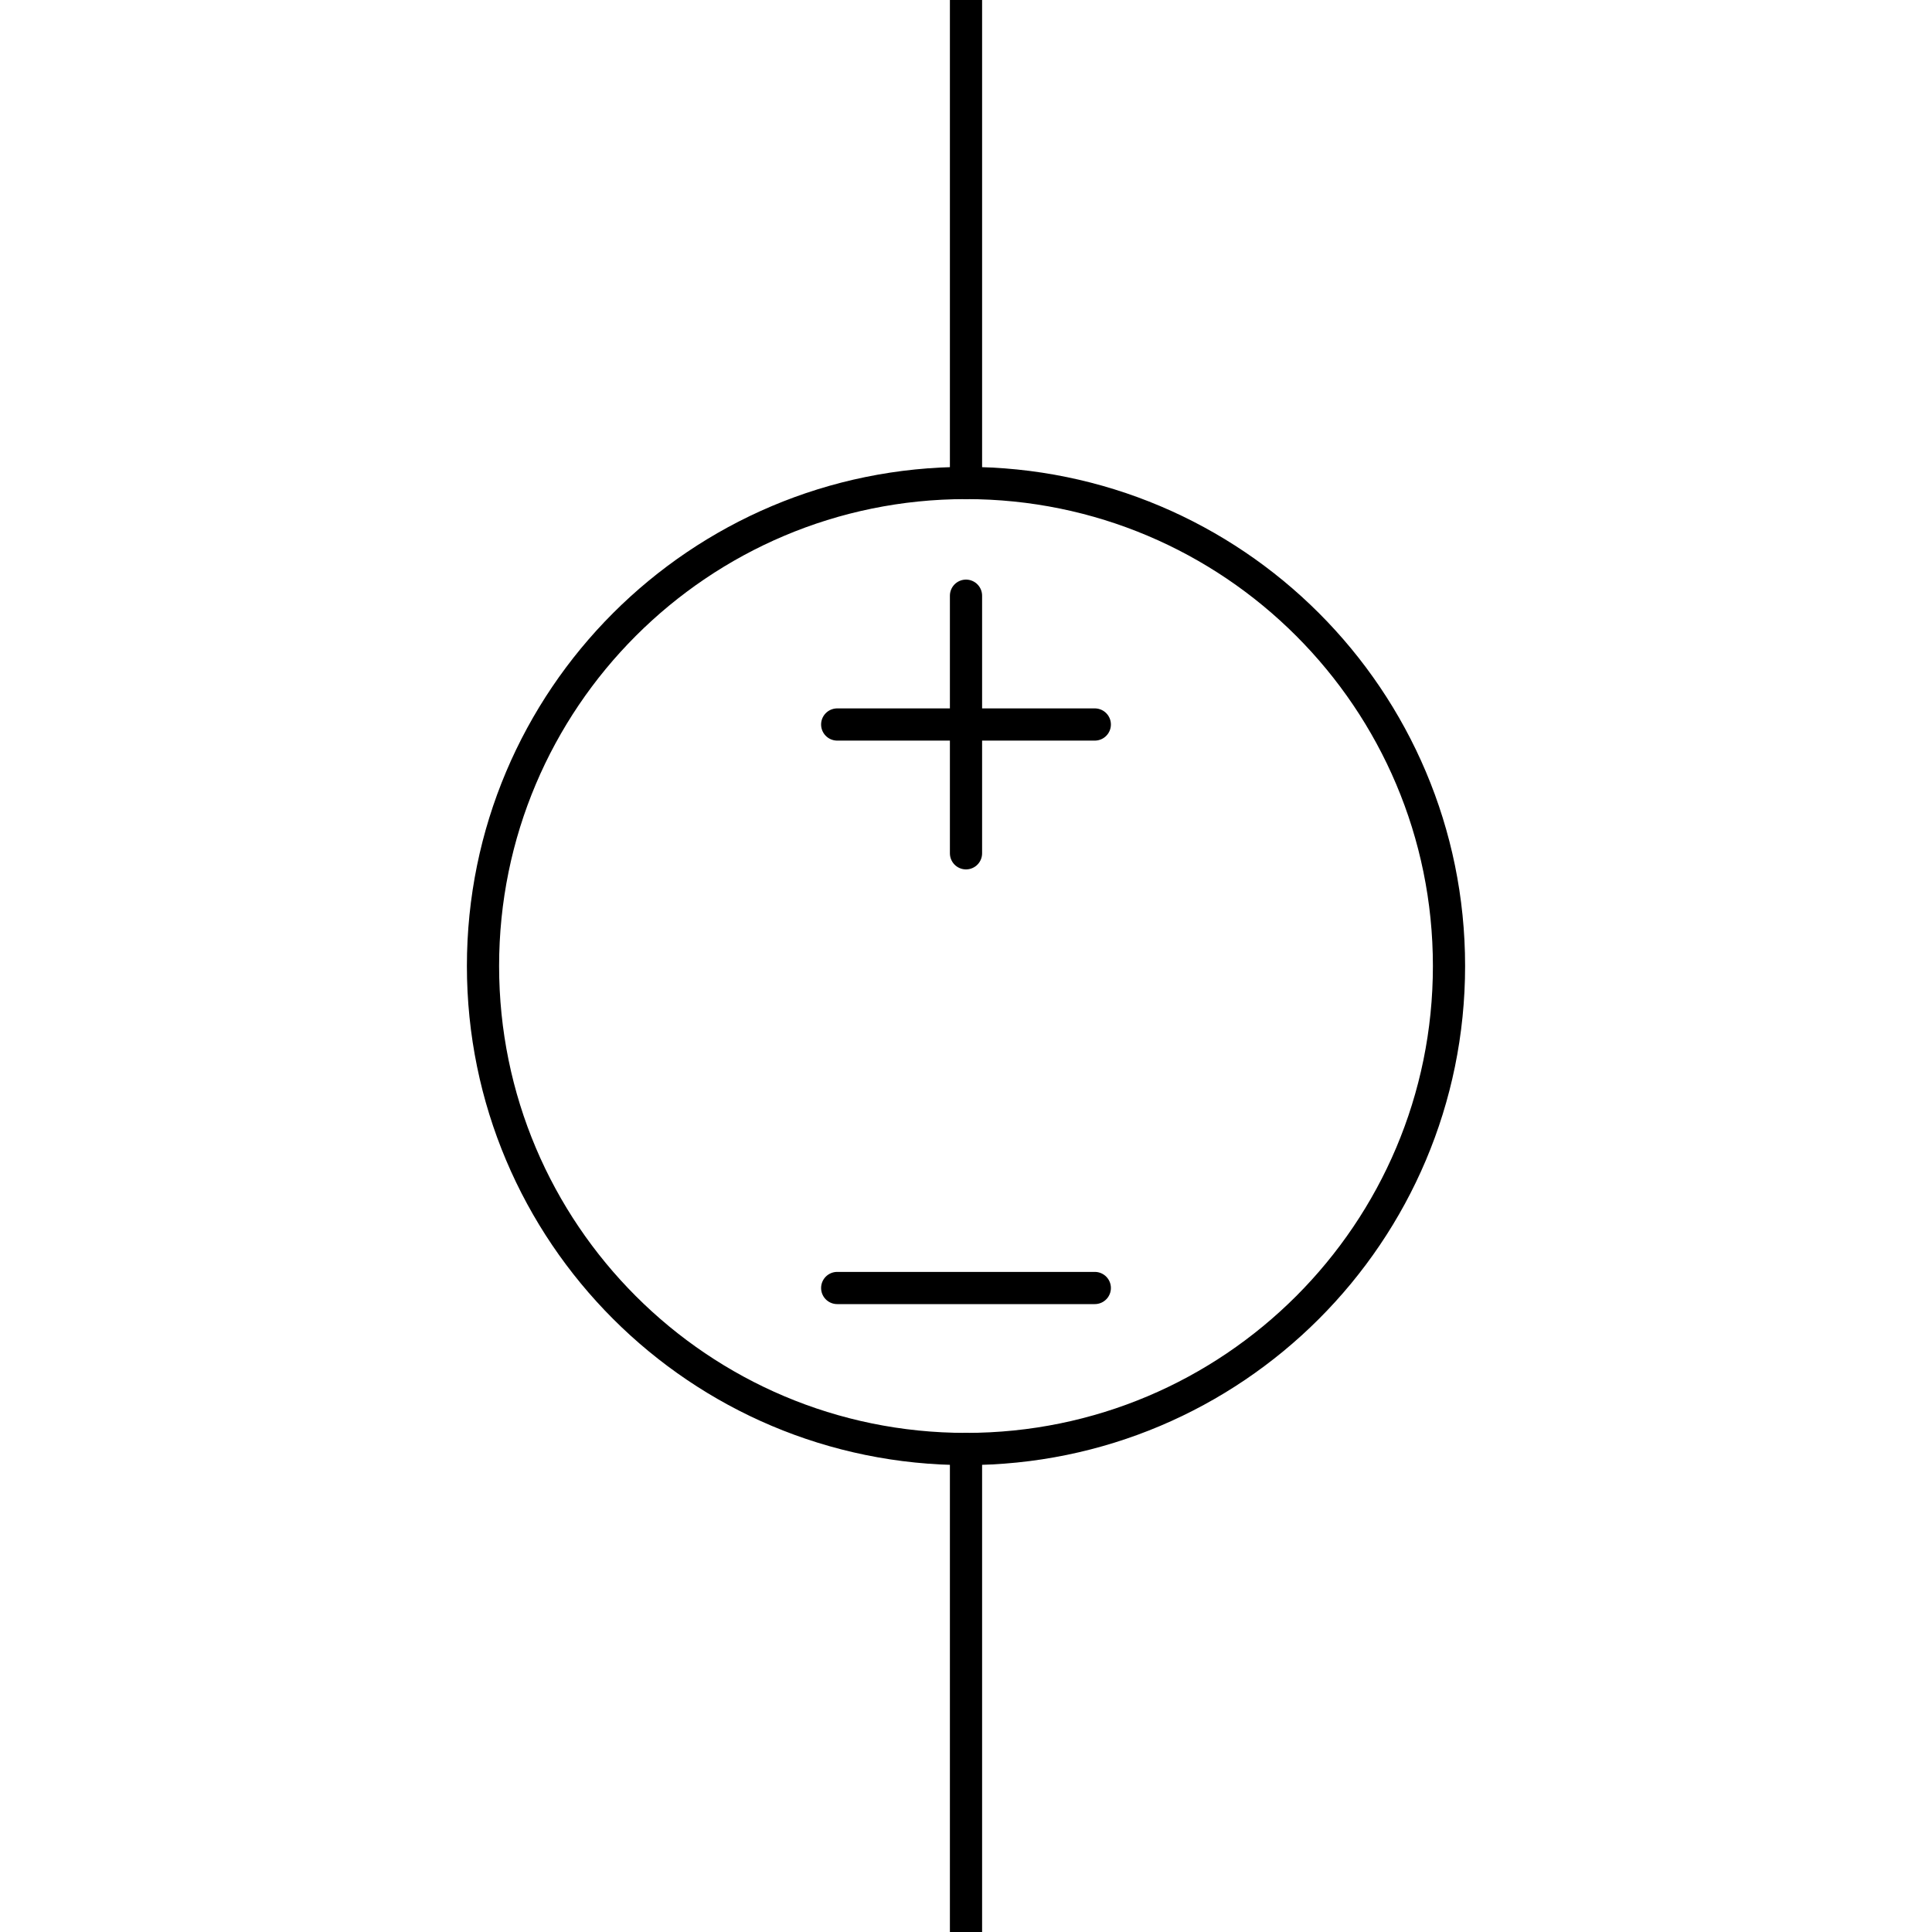
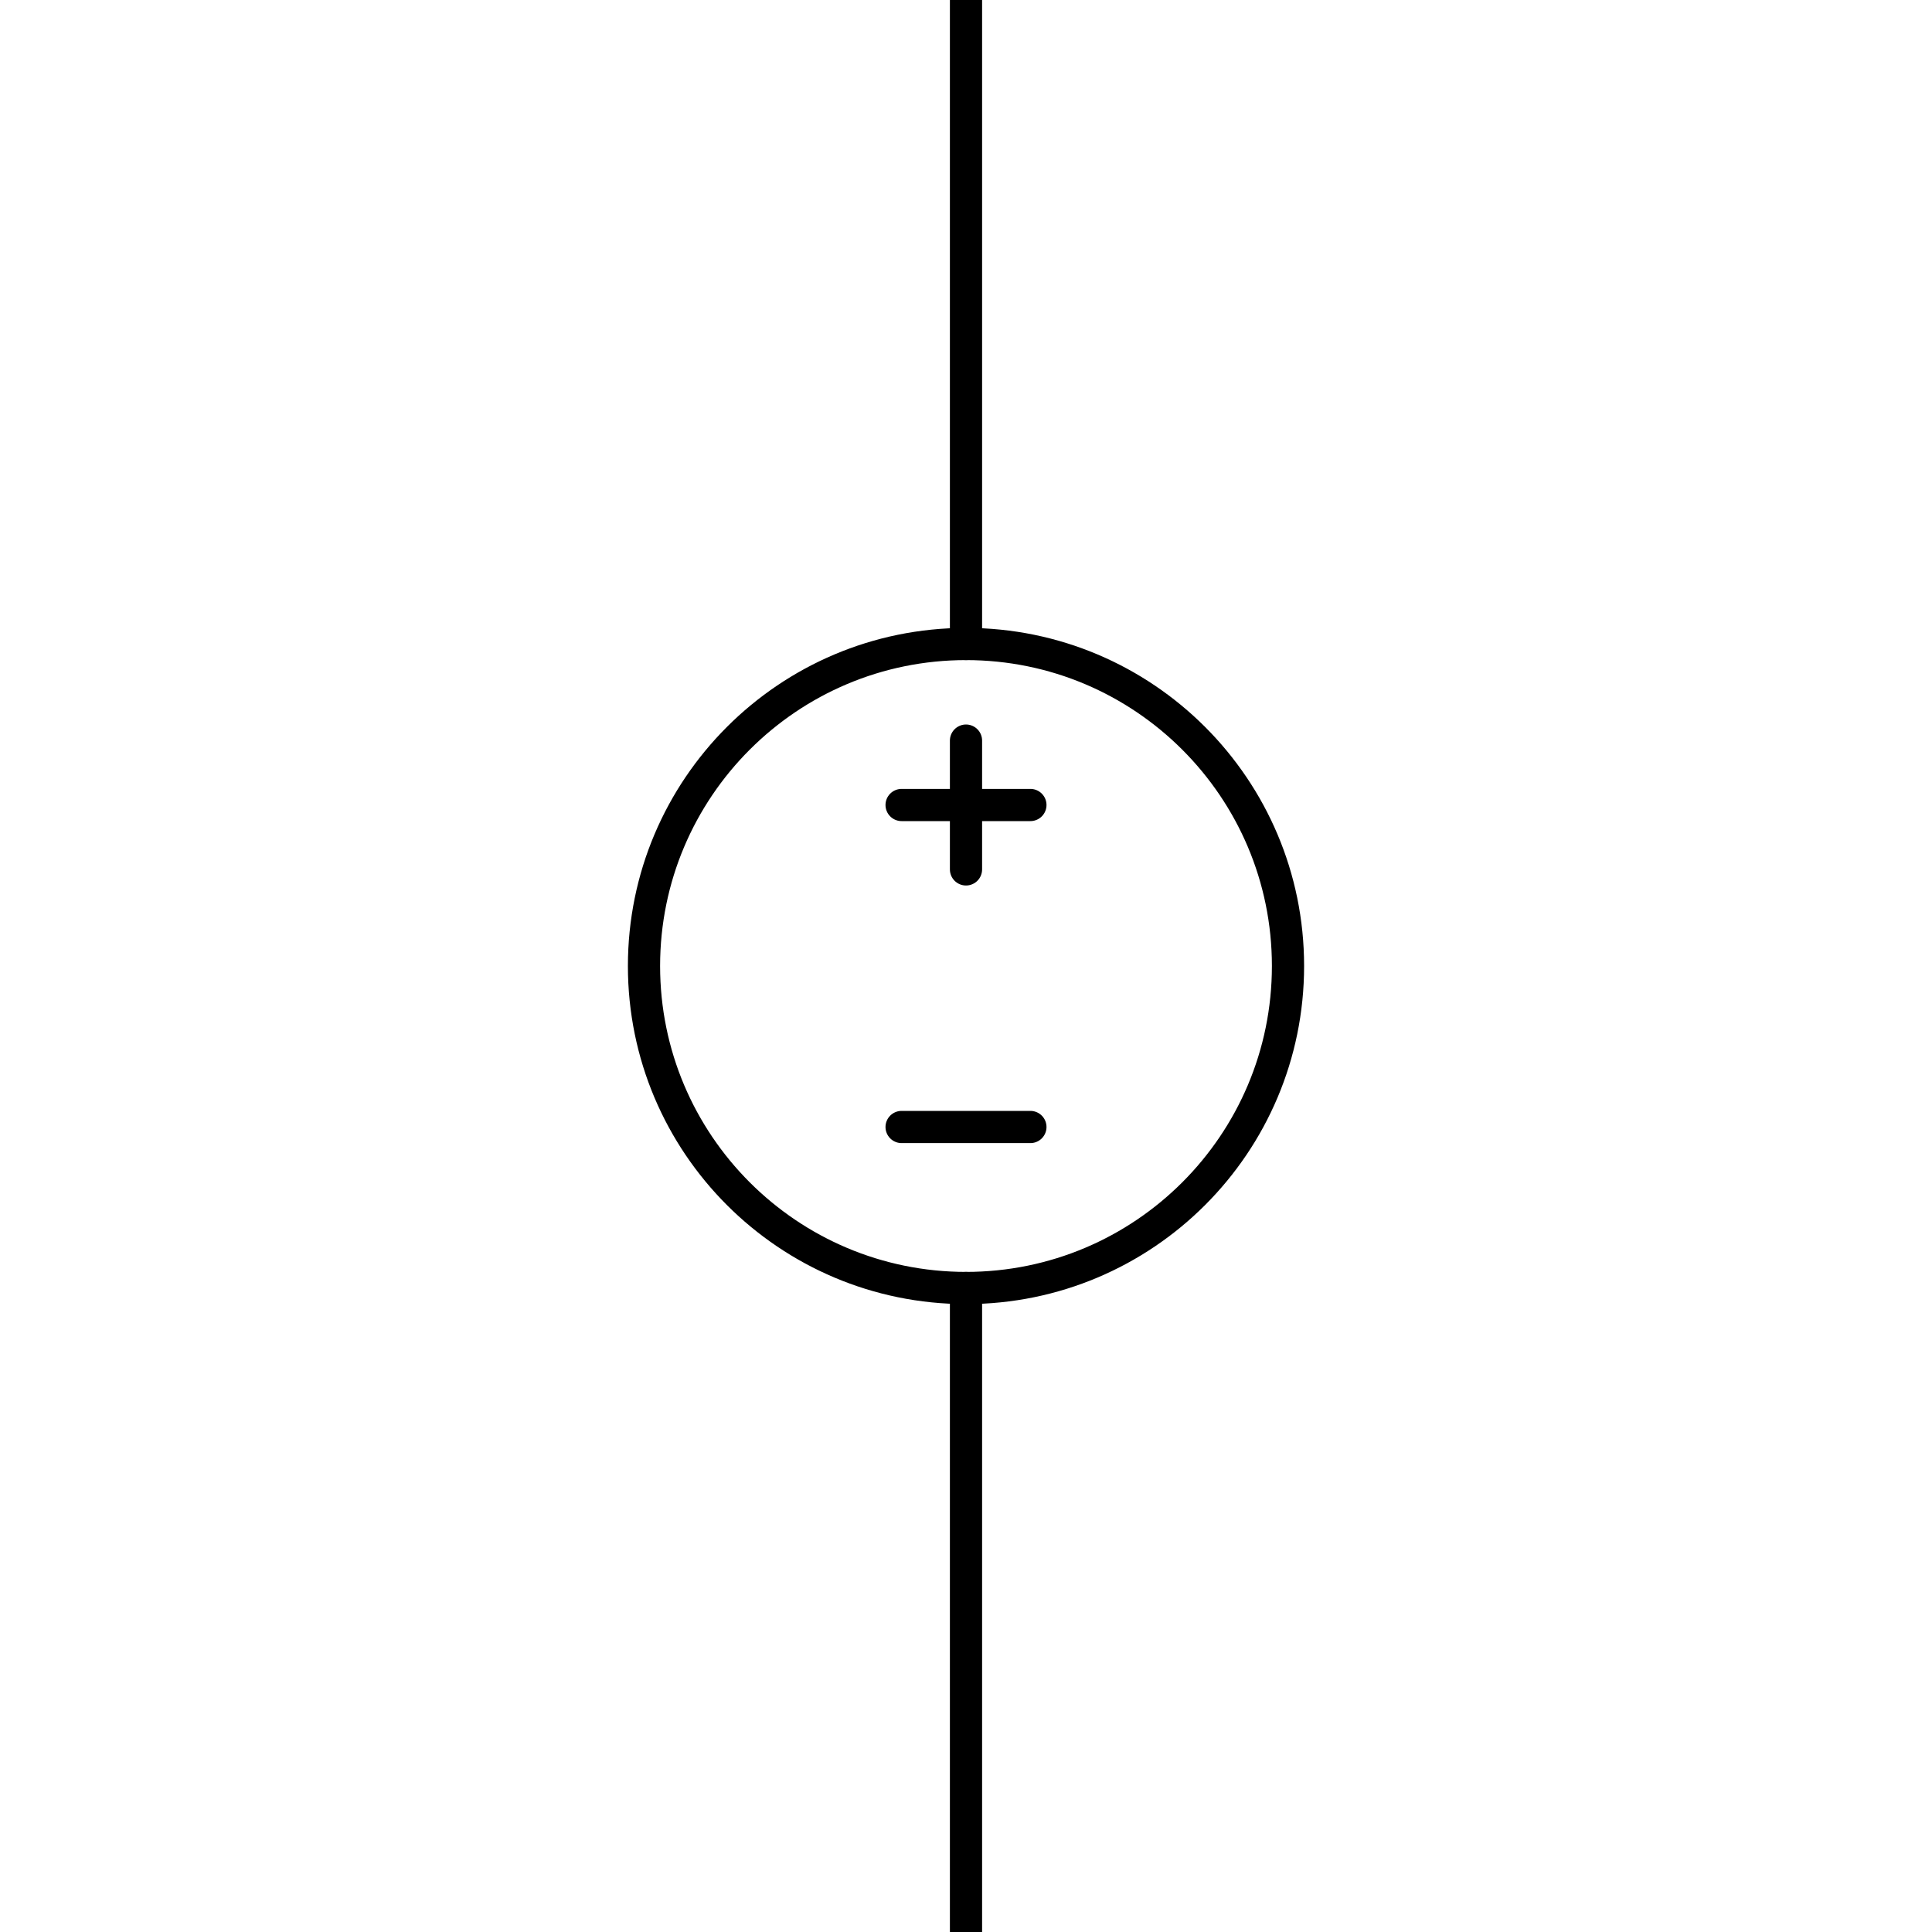
<svg xmlns="http://www.w3.org/2000/svg" width="120" height="120" viewBox="0 0 120 120">
-   <g id="vsource" fill="none" stroke="#000" stroke-width="2" stroke-linecap="round" stroke-linejoin="round">
-     <line id="lead-p" x1="60" y1="0" x2="60" y2="30" />
-     <circle id="body" cx="60" cy="60" r="30" />
-     <line id="plus-h" x1="52" y1="45" x2="68" y2="45" />
-     <line id="plus-v" x1="60" y1="37" x2="60" y2="53" />
-     <line id="minus" x1="52" y1="80" x2="68" y2="80" />
-     <line id="lead-n" x1="60" y1="90" x2="60" y2="120" />
+   <g id="voltageSource" fill="none" stroke="#000" stroke-width="2" stroke-linecap="round" stroke-linejoin="round">
+     <line id="lead-p" x1="60" y1="0" x2="60" y2="40" />
+     <line id="lead-n" x1="60" y1="80" x2="60" y2="120" />
+     <circle id="body" cx="60" cy="60" r="20" />
+     <line id="plus-h" x1="56" y1="50" x2="64" y2="50" />
+     <line id="plus-v" x1="60" y1="46" x2="60" y2="54" />
+     <line id="minus" x1="56" y1="70" x2="64" y2="70" />
  </g>
</svg>
